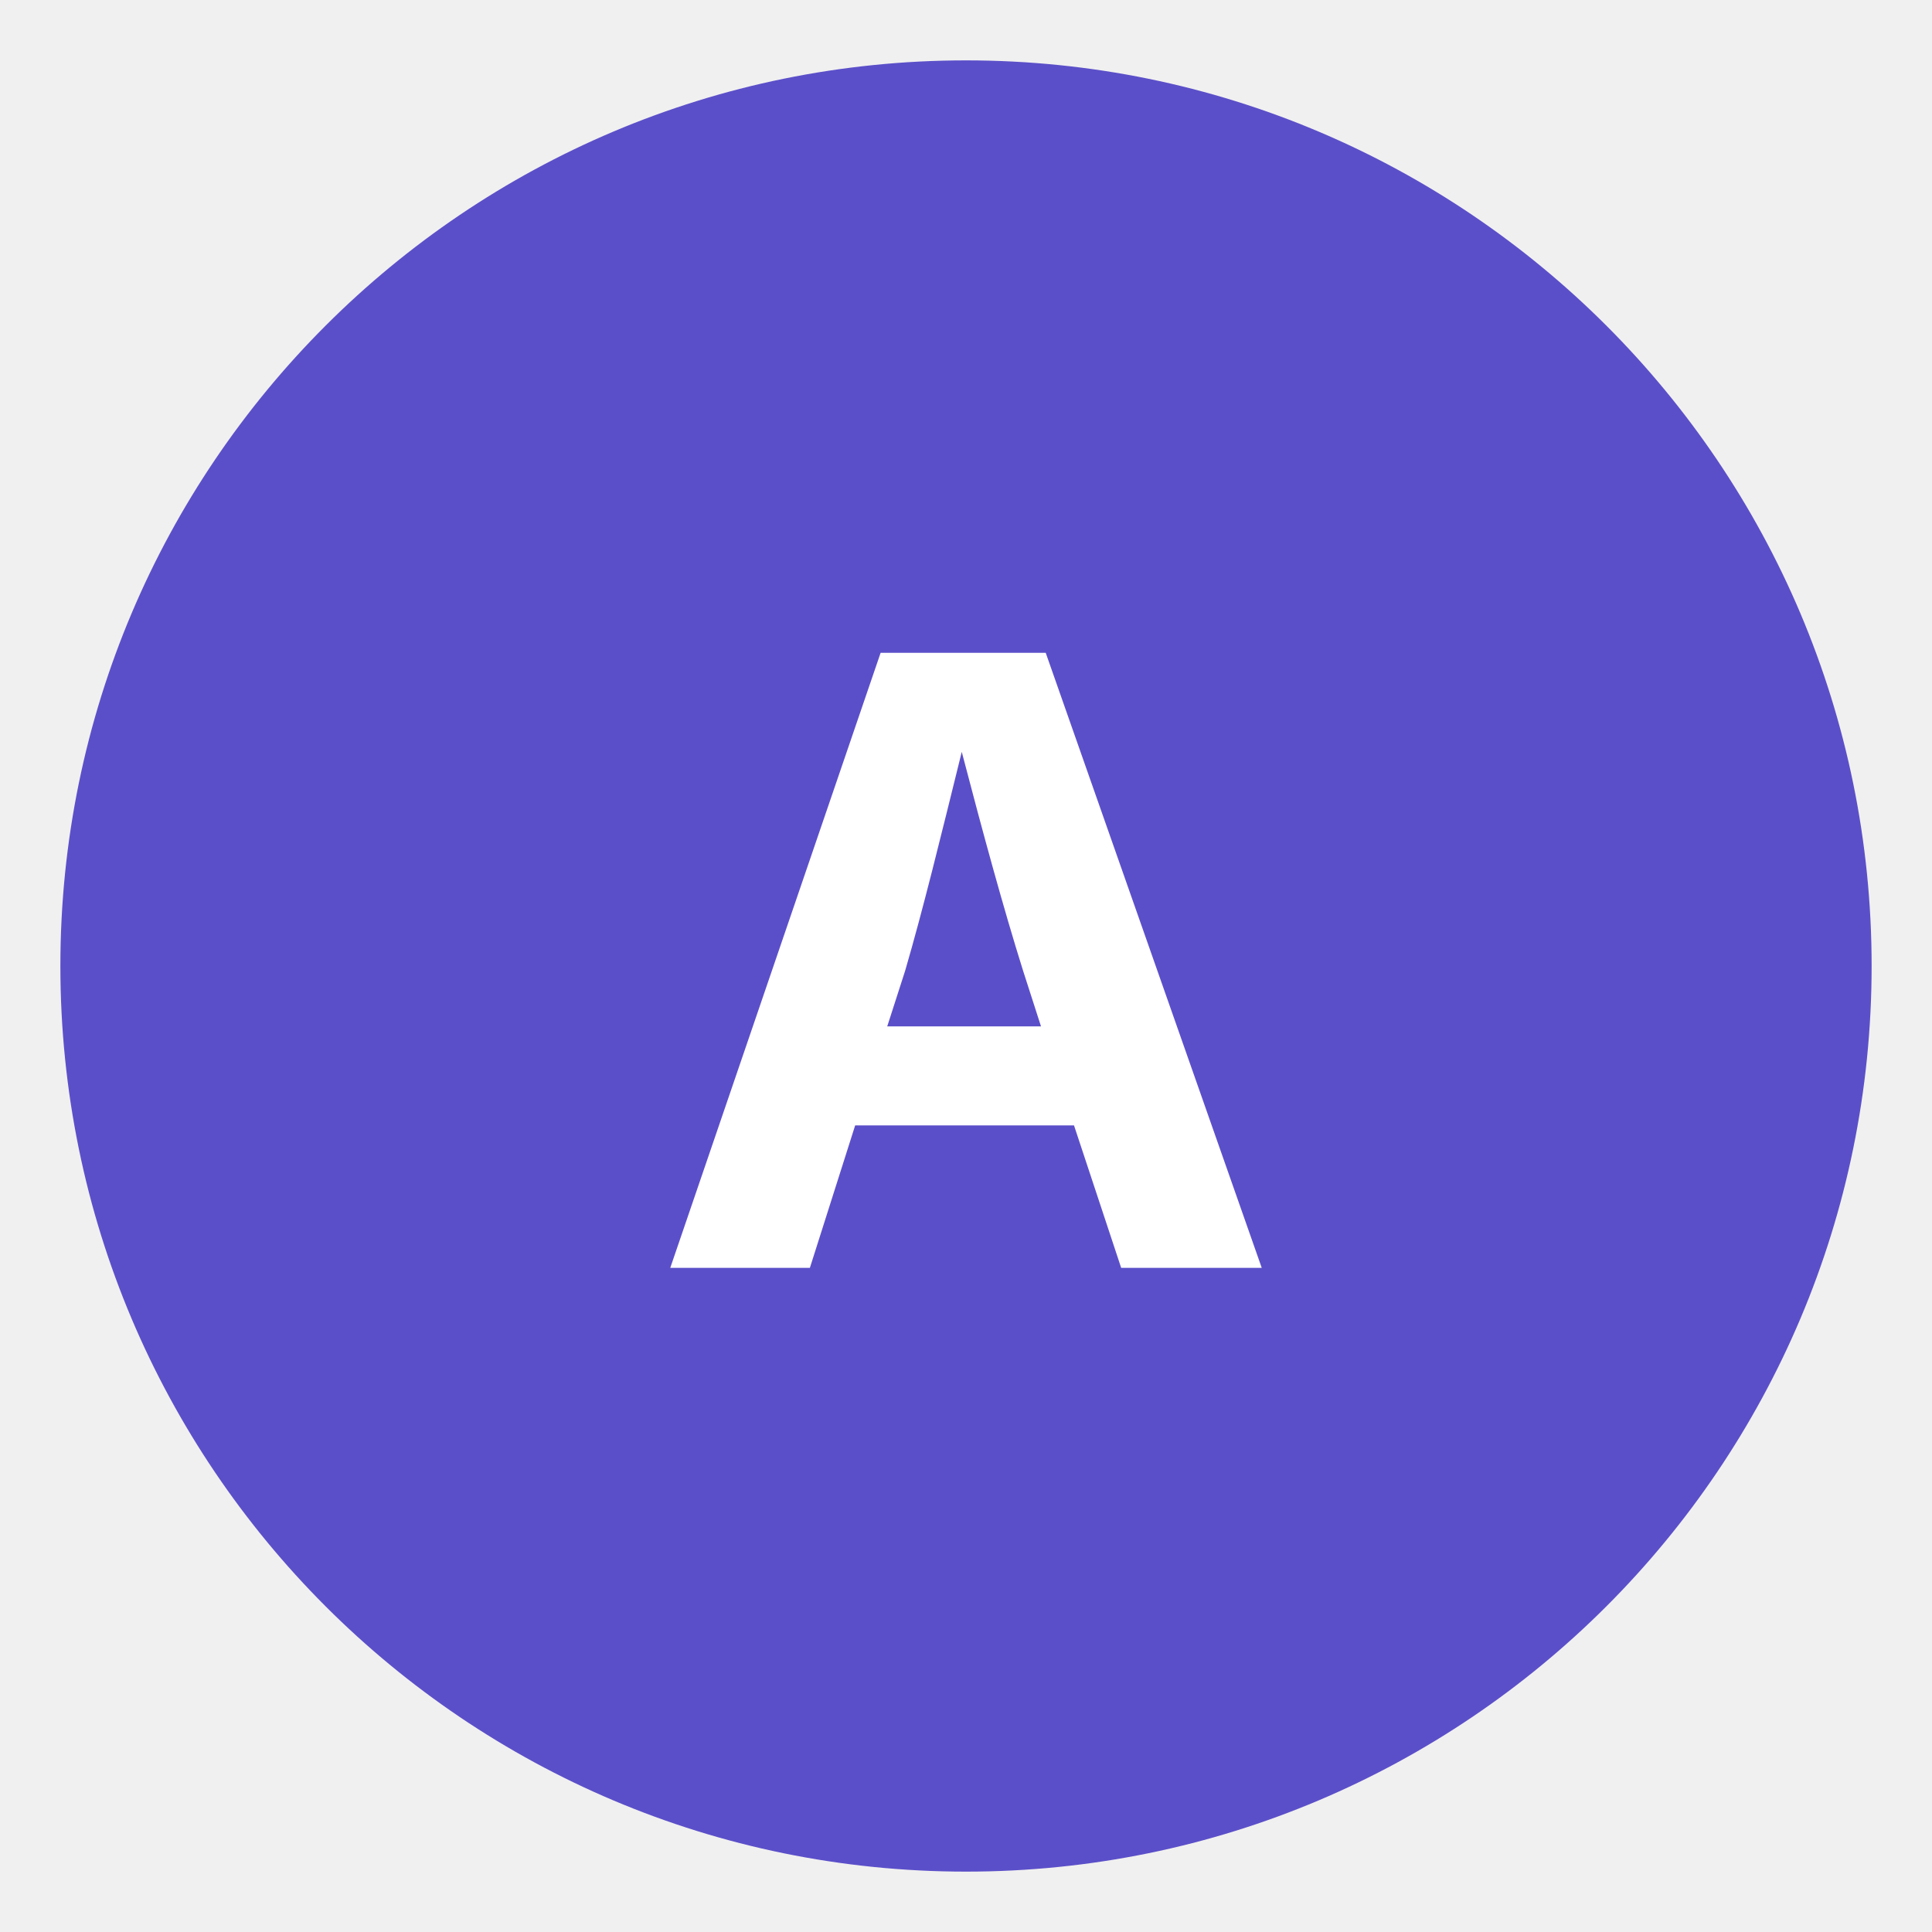
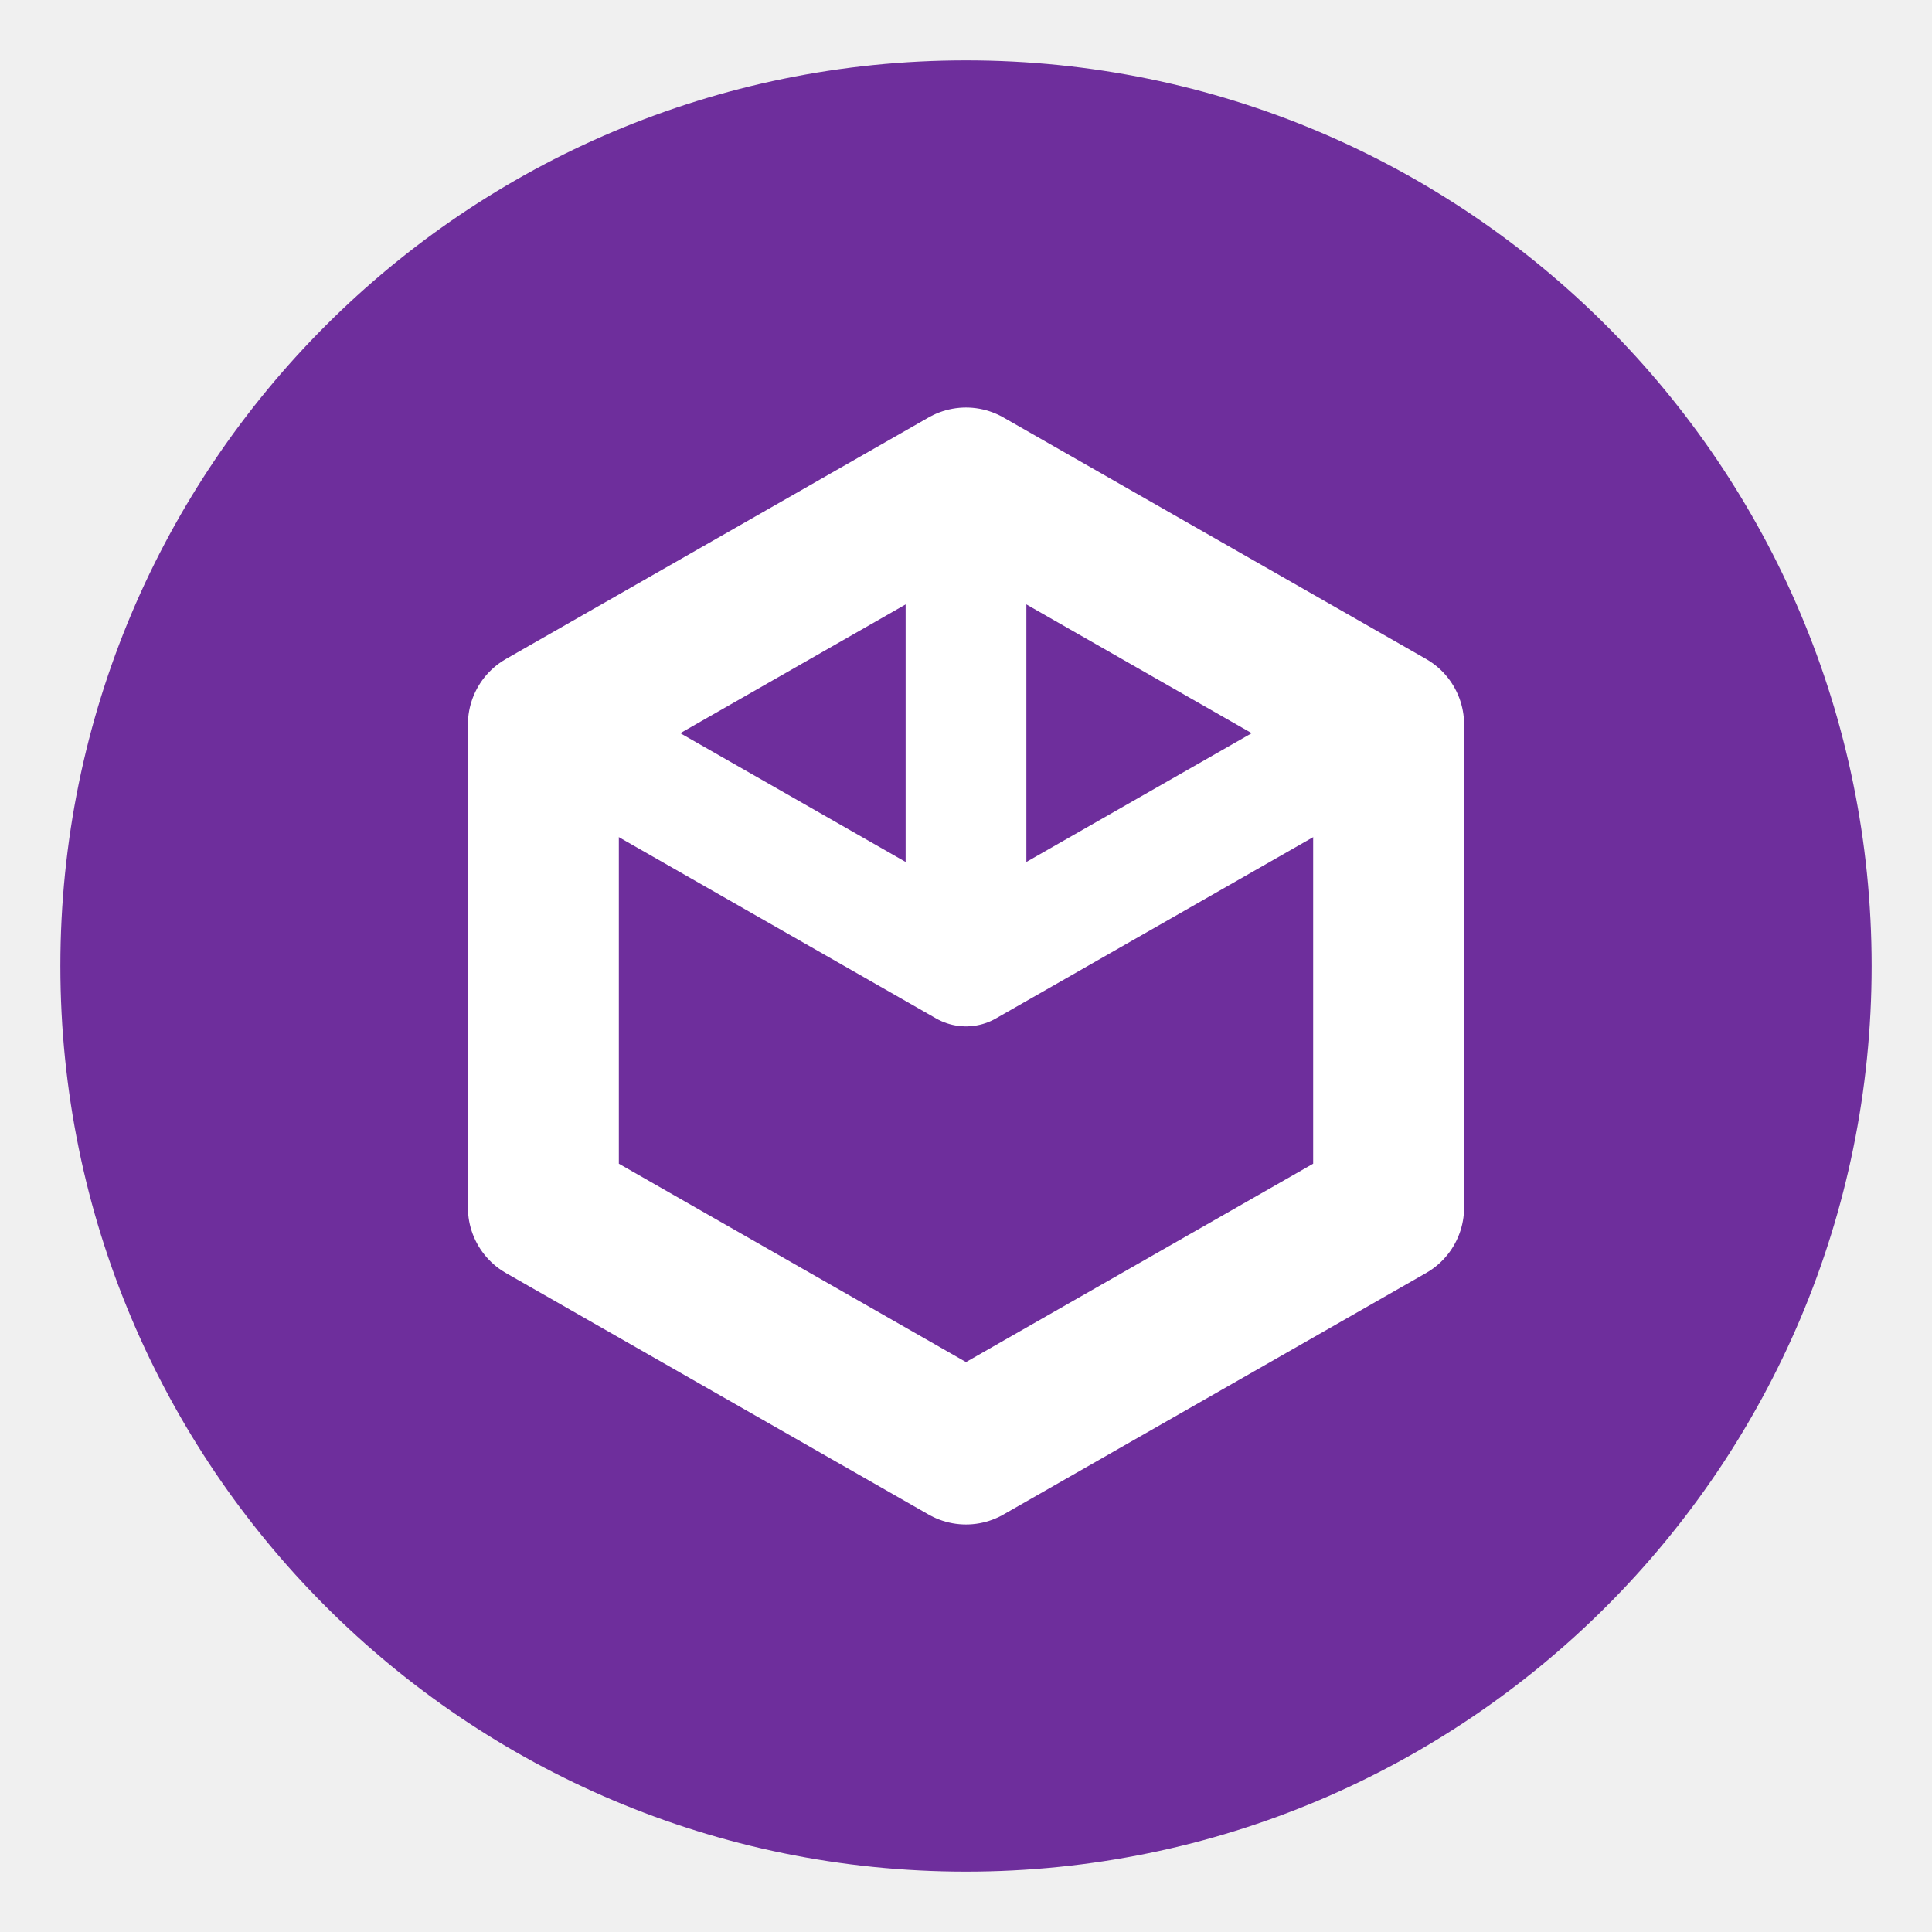
- <svg xmlns="http://www.w3.org/2000/svg" viewBox="0 0 32 32" aria-hidden="true">
-   <circle cx="16" cy="16" r="15" fill="#5B4FC9" />
-   <text x="16" y="21" text-anchor="middle" font-family="Inter,system-ui,sans-serif" font-size="14" font-weight="700" fill="#ffffff">A</text>
+ <svg xmlns="http://www.w3.org/2000/svg" viewBox="0 0 32 32">
+   <circle cx="16" cy="16" r="15" fill="#6E2E9C" />
+   <path d="M16 8 L23 12 V20 L16 24 L9 20 V12 Z" stroke="#ffffff" stroke-width="2.5" stroke-linejoin="round" fill="none" />
+   <path d="M16 8 V16 L23 12 M16 16 L9 12" stroke="#ffffff" stroke-width="2" stroke-linejoin="round" fill="none" />
</svg>
